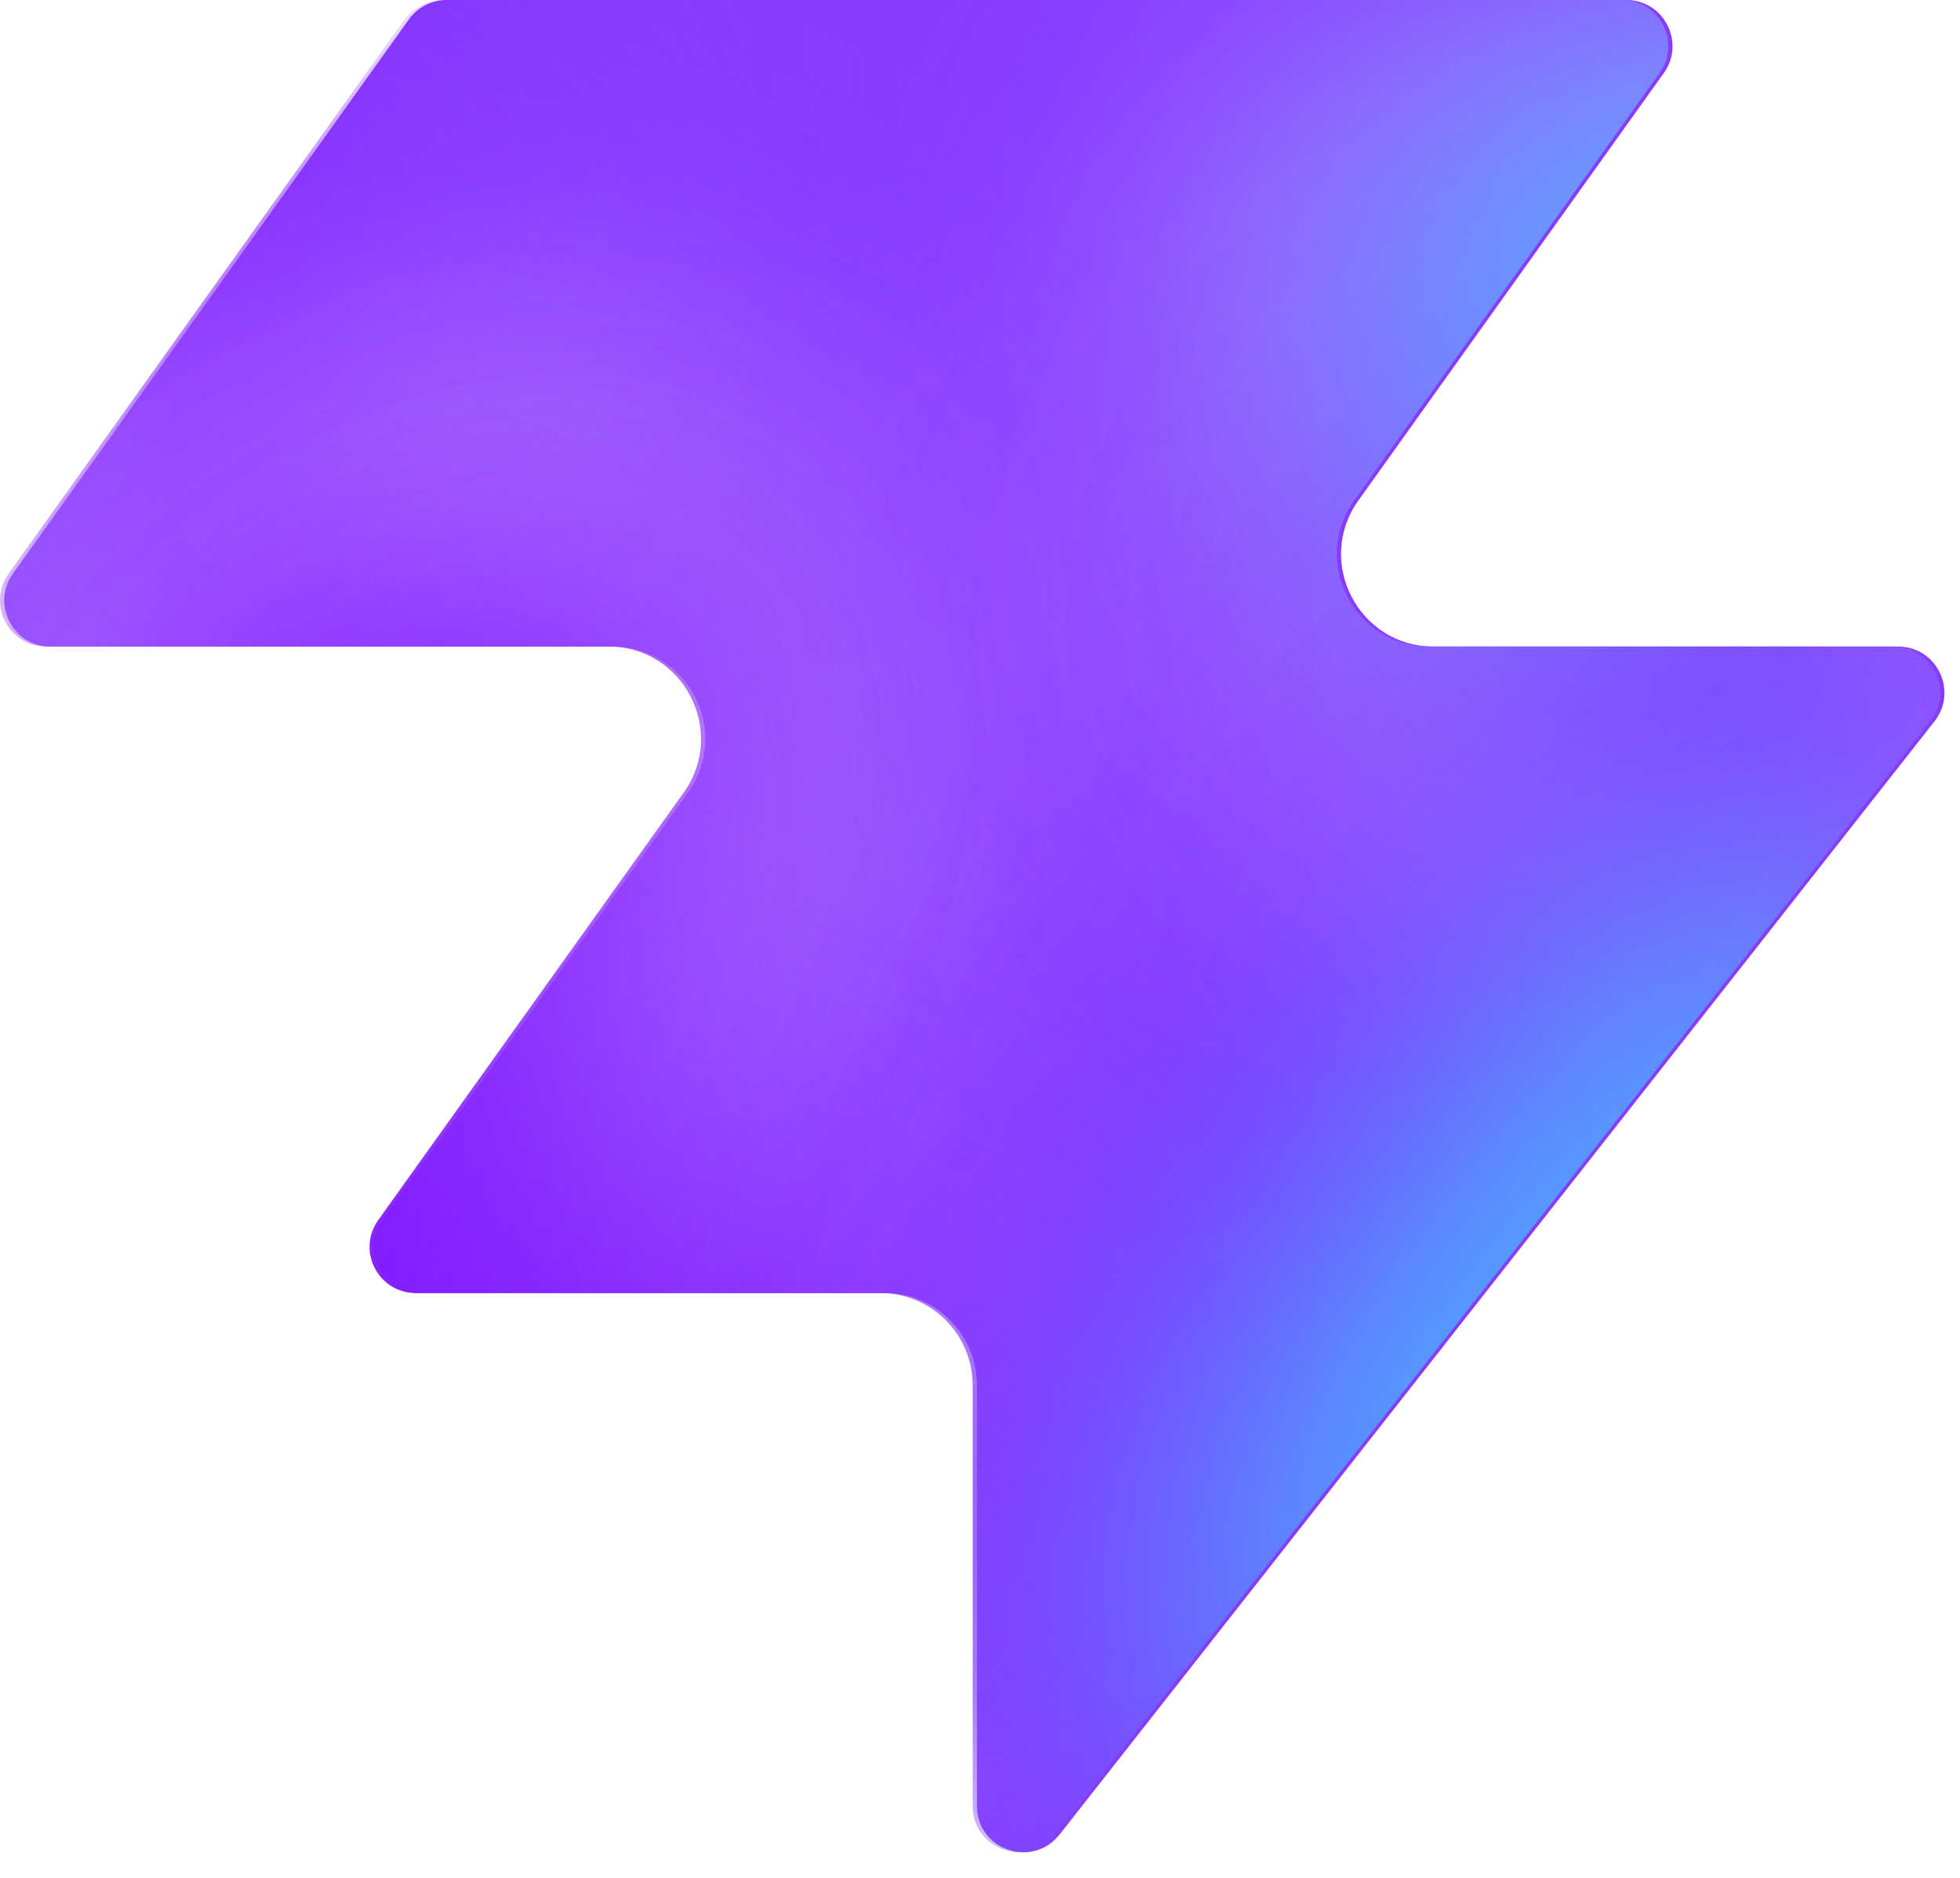
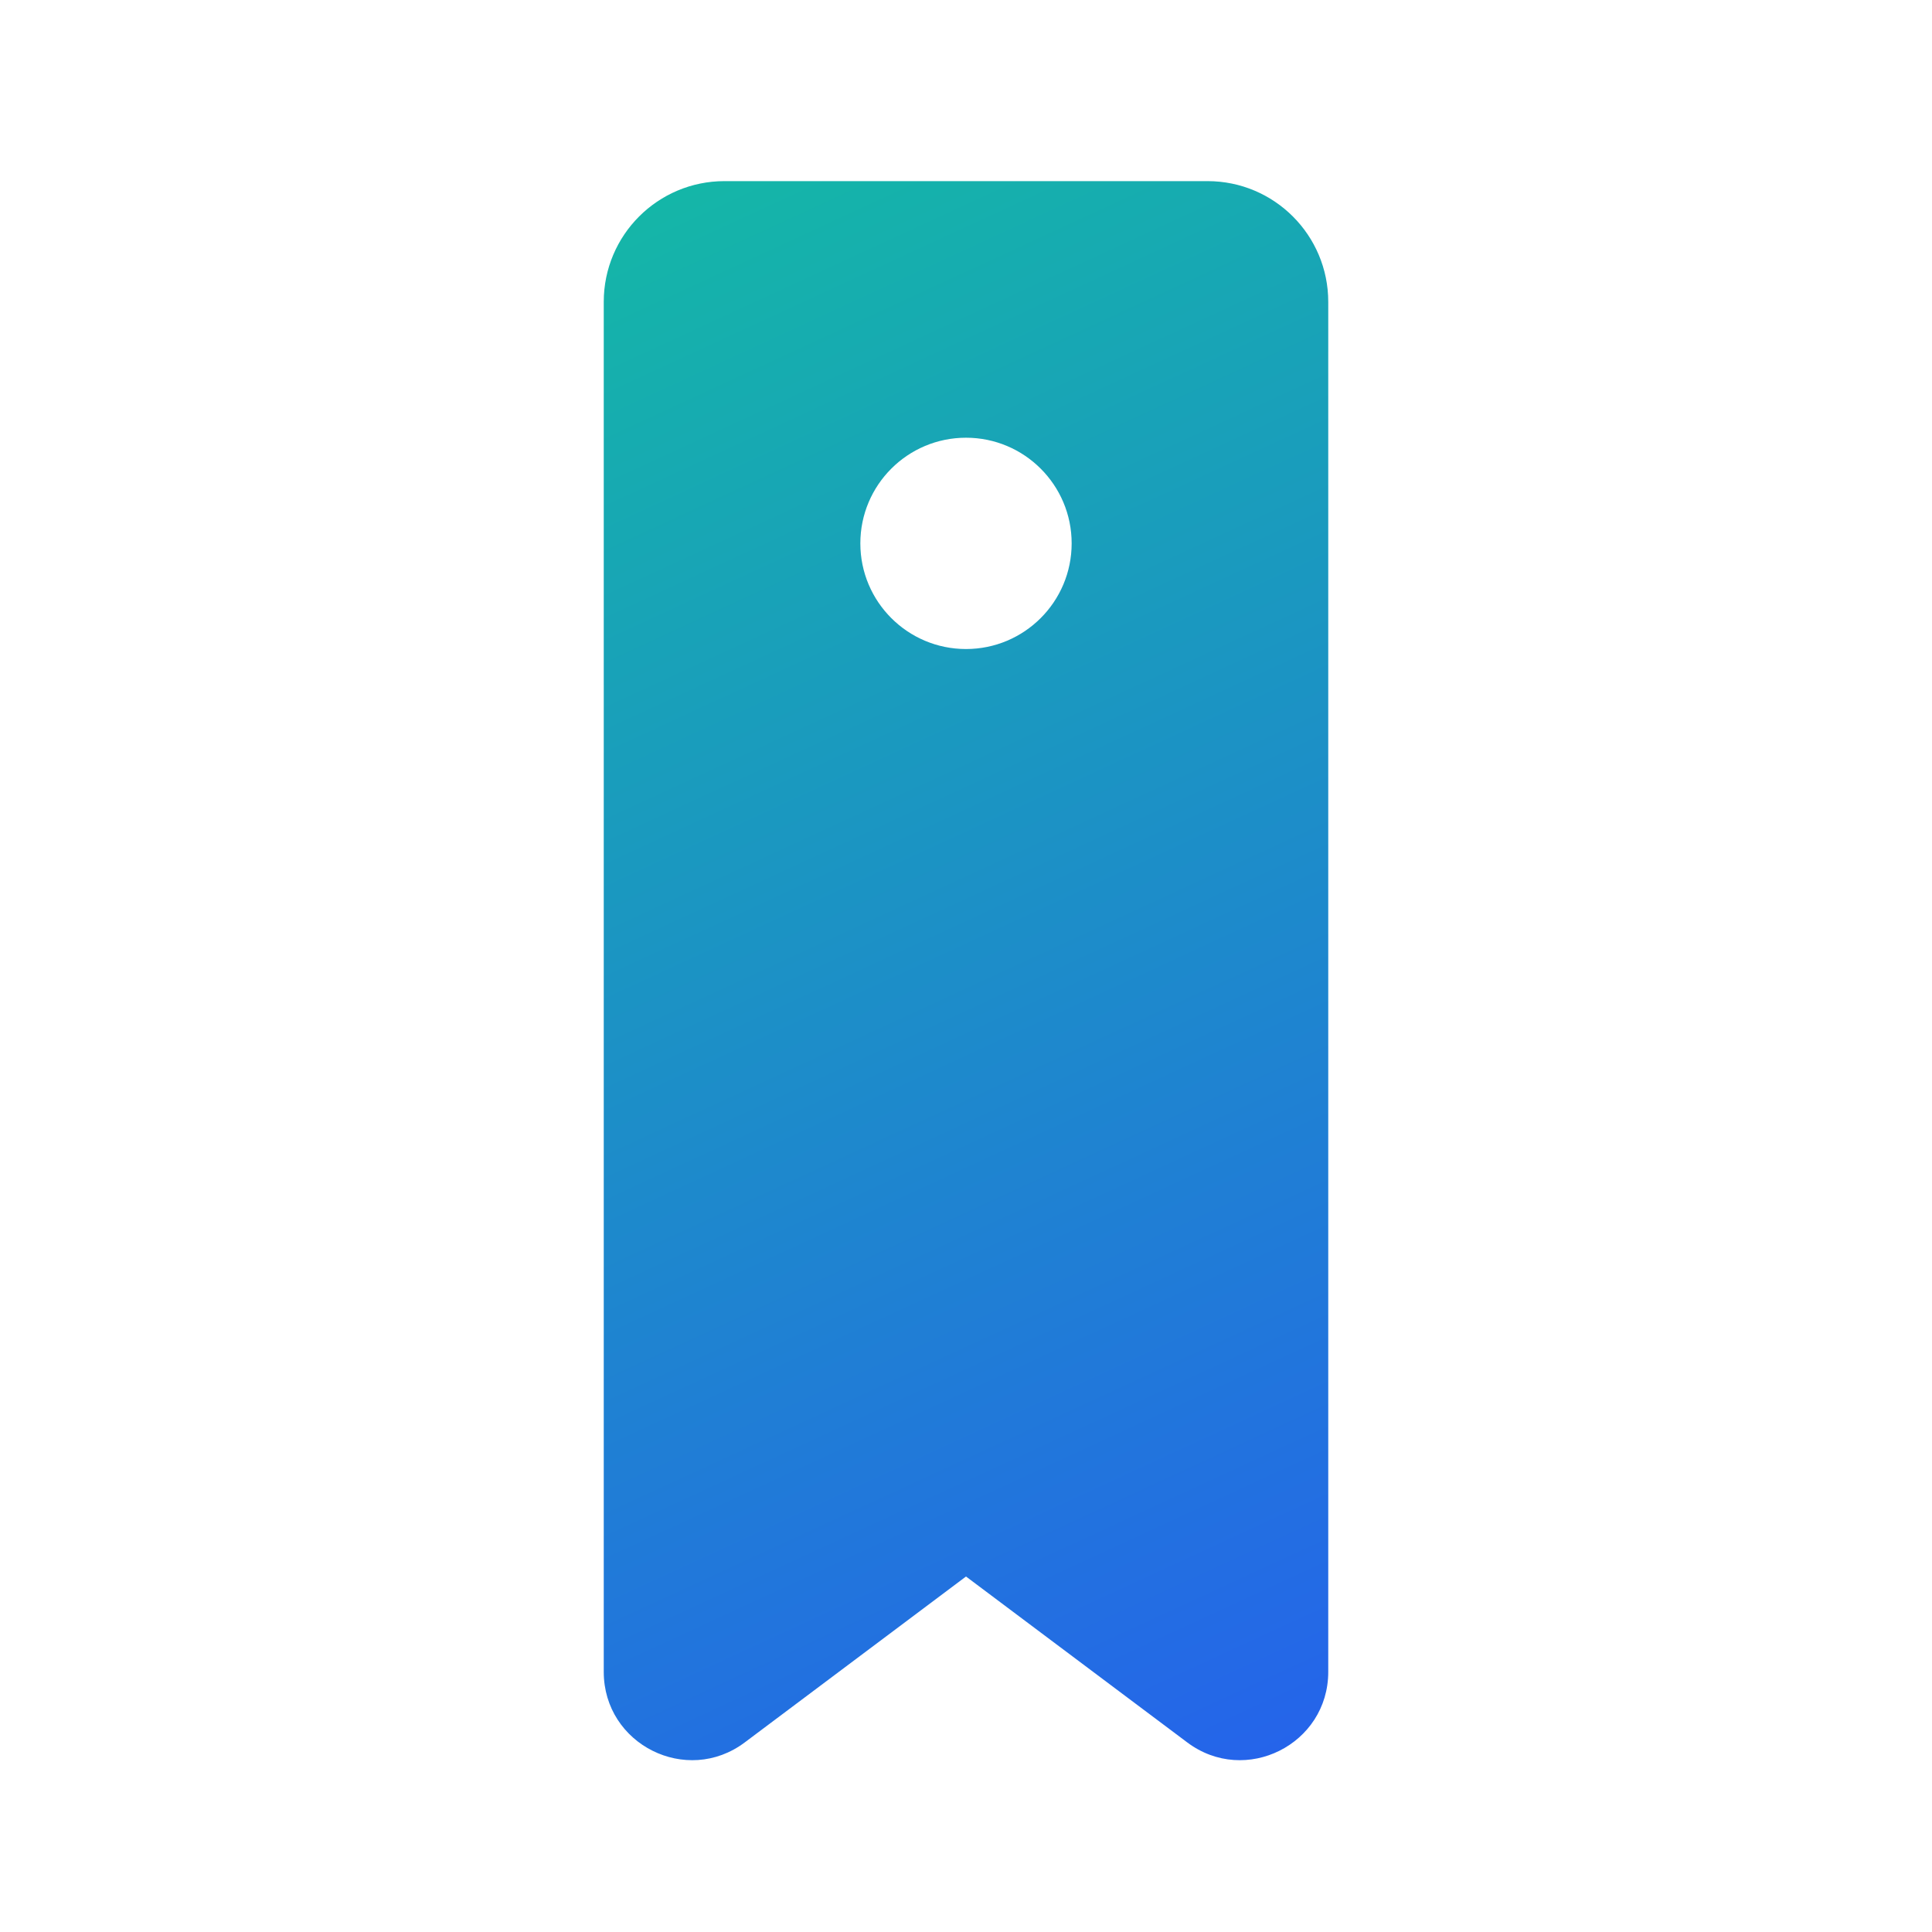
- <svg xmlns="http://www.w3.org/2000/svg" width="48" height="46" fill="none" viewBox="0 0 48 46">
-   <path fill="#863bff" d="M25.946 44.938c-.664.845-2.021.375-2.021-.698V33.937a2.26 2.26 0 0 0-2.262-2.262H10.287c-.92 0-1.456-1.04-.92-1.788l7.48-10.471c1.07-1.497 0-3.578-1.842-3.578H1.237c-.92 0-1.456-1.04-.92-1.788L10.013.474c.214-.297.556-.474.92-.474h28.894c.92 0 1.456 1.04.92 1.788l-7.48 10.471c-1.07 1.498 0 3.579 1.842 3.579h11.377c.943 0 1.473 1.088.89 1.83L25.947 44.94z" style="fill:#863bff;fill:color(display-p3 .525 .23 1);fill-opacity:1" />
-   <mask id="a" width="48" height="46" x="0" y="0" maskUnits="userSpaceOnUse" style="mask-type:alpha">
-     <path fill="#000" d="M25.842 44.938c-.664.844-2.021.375-2.021-.698V33.937a2.26 2.26 0 0 0-2.262-2.262H10.183c-.92 0-1.456-1.04-.92-1.788l7.48-10.471c1.07-1.498 0-3.579-1.842-3.579H1.133c-.92 0-1.456-1.04-.92-1.787L9.91.473c.214-.297.556-.474.92-.474h28.894c.92 0 1.456 1.04.92 1.788l-7.48 10.471c-1.07 1.498 0 3.578 1.842 3.578h11.377c.943 0 1.473 1.088.89 1.832L25.843 44.94z" style="fill:#000;fill-opacity:1" />
-   </mask>
-   <g mask="url(#a)">
-     <g filter="url(#b)">
-       <ellipse cx="5.508" cy="14.704" fill="#ede6ff" rx="5.508" ry="14.704" style="fill:#ede6ff;fill:color(display-p3 .927 .903 1);fill-opacity:1" transform="matrix(.00324 1 1 -.00324 -4.47 31.516)" />
-     </g>
-     <g filter="url(#c)">
-       <ellipse cx="10.399" cy="29.851" fill="#ede6ff" rx="10.399" ry="29.851" style="fill:#ede6ff;fill:color(display-p3 .927 .903 1);fill-opacity:1" transform="matrix(.00324 1 1 -.00324 -39.328 7.883)" />
-     </g>
-     <g filter="url(#d)">
-       <ellipse cx="5.508" cy="30.487" fill="#7e14ff" rx="5.508" ry="30.487" style="fill:#7e14ff;fill:color(display-p3 .492 .077 1);fill-opacity:1" transform="rotate(89.814 -25.913 -14.639)scale(1 -1)" />
-     </g>
-     <g filter="url(#e)">
-       <ellipse cx="5.508" cy="30.599" fill="#7e14ff" rx="5.508" ry="30.599" style="fill:#7e14ff;fill:color(display-p3 .492 .077 1);fill-opacity:1" transform="rotate(89.814 -32.644 -3.334)scale(1 -1)" />
-     </g>
-     <g filter="url(#f)">
-       <ellipse cx="5.508" cy="30.599" fill="#7e14ff" rx="5.508" ry="30.599" style="fill:#7e14ff;fill:color(display-p3 .492 .077 1);fill-opacity:1" transform="matrix(.00324 1 1 -.00324 -34.34 30.47)" />
-     </g>
-     <g filter="url(#g)">
-       <ellipse cx="14.072" cy="22.078" fill="#ede6ff" rx="14.072" ry="22.078" style="fill:#ede6ff;fill:color(display-p3 .927 .903 1);fill-opacity:1" transform="rotate(93.35 24.506 48.493)scale(-1 1)" />
-     </g>
-     <g filter="url(#h)">
-       <ellipse cx="3.47" cy="21.501" fill="#7e14ff" rx="3.47" ry="21.501" style="fill:#7e14ff;fill:color(display-p3 .492 .077 1);fill-opacity:1" transform="rotate(89.009 28.708 47.59)scale(-1 1)" />
-     </g>
-     <g filter="url(#i)">
-       <ellipse cx="3.47" cy="21.501" fill="#7e14ff" rx="3.47" ry="21.501" style="fill:#7e14ff;fill:color(display-p3 .492 .077 1);fill-opacity:1" transform="rotate(89.009 28.708 47.59)scale(-1 1)" />
-     </g>
-     <g filter="url(#j)">
-       <ellipse cx=".387" cy="8.972" fill="#7e14ff" rx="4.407" ry="29.108" style="fill:#7e14ff;fill:color(display-p3 .492 .077 1);fill-opacity:1" transform="rotate(39.51 .387 8.972)" />
-     </g>
-     <g filter="url(#k)">
-       <ellipse cx="47.523" cy="-6.092" fill="#7e14ff" rx="4.407" ry="29.108" style="fill:#7e14ff;fill:color(display-p3 .492 .077 1);fill-opacity:1" transform="rotate(37.892 47.523 -6.092)" />
-     </g>
-     <g filter="url(#l)">
-       <ellipse cx="41.412" cy="6.333" fill="#47bfff" rx="5.971" ry="9.665" style="fill:#47bfff;fill:color(display-p3 .28 .748 1);fill-opacity:1" transform="rotate(37.892 41.412 6.333)" />
-     </g>
-     <g filter="url(#m)">
-       <ellipse cx="-1.879" cy="38.332" fill="#7e14ff" rx="4.407" ry="29.108" style="fill:#7e14ff;fill:color(display-p3 .492 .077 1);fill-opacity:1" transform="rotate(37.892 -1.88 38.332)" />
-     </g>
-     <g filter="url(#n)">
-       <ellipse cx="-1.879" cy="38.332" fill="#7e14ff" rx="4.407" ry="29.108" style="fill:#7e14ff;fill:color(display-p3 .492 .077 1);fill-opacity:1" transform="rotate(37.892 -1.88 38.332)" />
-     </g>
-     <g filter="url(#o)">
-       <ellipse cx="35.651" cy="29.907" fill="#7e14ff" rx="4.407" ry="29.108" style="fill:#7e14ff;fill:color(display-p3 .492 .077 1);fill-opacity:1" transform="rotate(37.892 35.651 29.907)" />
-     </g>
-     <g filter="url(#p)">
-       <ellipse cx="38.418" cy="32.4" fill="#47bfff" rx="5.971" ry="15.297" style="fill:#47bfff;fill:color(display-p3 .28 .748 1);fill-opacity:1" transform="rotate(37.892 38.418 32.4)" />
-     </g>
-   </g>
+ <svg xmlns="http://www.w3.org/2000/svg" width="64" height="64" fill="none" viewBox="0 0 64 64">
  <defs>
-     <filter id="b" width="60.045" height="41.654" x="-19.77" y="16.149" color-interpolation-filters="sRGB" filterUnits="userSpaceOnUse">
-       <feFlood flood-opacity="0" result="BackgroundImageFix" />
-       <feBlend in="SourceGraphic" in2="BackgroundImageFix" result="shape" />
-       <feGaussianBlur result="effect1_foregroundBlur_2002_17158" stdDeviation="7.659" />
-     </filter>
-     <filter id="c" width="90.34" height="51.437" x="-54.613" y="-7.533" color-interpolation-filters="sRGB" filterUnits="userSpaceOnUse">
-       <feFlood flood-opacity="0" result="BackgroundImageFix" />
-       <feBlend in="SourceGraphic" in2="BackgroundImageFix" result="shape" />
-       <feGaussianBlur result="effect1_foregroundBlur_2002_17158" stdDeviation="7.659" />
-     </filter>
-     <filter id="d" width="79.355" height="29.4" x="-49.64" y="2.03" color-interpolation-filters="sRGB" filterUnits="userSpaceOnUse">
-       <feFlood flood-opacity="0" result="BackgroundImageFix" />
-       <feBlend in="SourceGraphic" in2="BackgroundImageFix" result="shape" />
-       <feGaussianBlur result="effect1_foregroundBlur_2002_17158" stdDeviation="4.596" />
-     </filter>
-     <filter id="e" width="79.579" height="29.4" x="-45.045" y="20.029" color-interpolation-filters="sRGB" filterUnits="userSpaceOnUse">
-       <feFlood flood-opacity="0" result="BackgroundImageFix" />
-       <feBlend in="SourceGraphic" in2="BackgroundImageFix" result="shape" />
-       <feGaussianBlur result="effect1_foregroundBlur_2002_17158" stdDeviation="4.596" />
-     </filter>
-     <filter id="f" width="79.579" height="29.4" x="-43.513" y="21.178" color-interpolation-filters="sRGB" filterUnits="userSpaceOnUse">
-       <feFlood flood-opacity="0" result="BackgroundImageFix" />
-       <feBlend in="SourceGraphic" in2="BackgroundImageFix" result="shape" />
-       <feGaussianBlur result="effect1_foregroundBlur_2002_17158" stdDeviation="4.596" />
-     </filter>
-     <filter id="g" width="74.749" height="58.852" x="15.756" y="-17.901" color-interpolation-filters="sRGB" filterUnits="userSpaceOnUse">
-       <feFlood flood-opacity="0" result="BackgroundImageFix" />
-       <feBlend in="SourceGraphic" in2="BackgroundImageFix" result="shape" />
-       <feGaussianBlur result="effect1_foregroundBlur_2002_17158" stdDeviation="7.659" />
-     </filter>
-     <filter id="h" width="61.377" height="25.362" x="23.548" y="2.284" color-interpolation-filters="sRGB" filterUnits="userSpaceOnUse">
-       <feFlood flood-opacity="0" result="BackgroundImageFix" />
-       <feBlend in="SourceGraphic" in2="BackgroundImageFix" result="shape" />
-       <feGaussianBlur result="effect1_foregroundBlur_2002_17158" stdDeviation="4.596" />
-     </filter>
-     <filter id="i" width="61.377" height="25.362" x="23.548" y="2.284" color-interpolation-filters="sRGB" filterUnits="userSpaceOnUse">
-       <feFlood flood-opacity="0" result="BackgroundImageFix" />
-       <feBlend in="SourceGraphic" in2="BackgroundImageFix" result="shape" />
-       <feGaussianBlur result="effect1_foregroundBlur_2002_17158" stdDeviation="4.596" />
-     </filter>
-     <filter id="j" width="56.045" height="63.649" x="-27.636" y="-22.853" color-interpolation-filters="sRGB" filterUnits="userSpaceOnUse">
-       <feFlood flood-opacity="0" result="BackgroundImageFix" />
-       <feBlend in="SourceGraphic" in2="BackgroundImageFix" result="shape" />
-       <feGaussianBlur result="effect1_foregroundBlur_2002_17158" stdDeviation="4.596" />
-     </filter>
-     <filter id="k" width="54.814" height="64.646" x="20.116" y="-38.415" color-interpolation-filters="sRGB" filterUnits="userSpaceOnUse">
-       <feFlood flood-opacity="0" result="BackgroundImageFix" />
-       <feBlend in="SourceGraphic" in2="BackgroundImageFix" result="shape" />
-       <feGaussianBlur result="effect1_foregroundBlur_2002_17158" stdDeviation="4.596" />
-     </filter>
-     <filter id="l" width="33.541" height="35.313" x="24.641" y="-11.323" color-interpolation-filters="sRGB" filterUnits="userSpaceOnUse">
-       <feFlood flood-opacity="0" result="BackgroundImageFix" />
-       <feBlend in="SourceGraphic" in2="BackgroundImageFix" result="shape" />
-       <feGaussianBlur result="effect1_foregroundBlur_2002_17158" stdDeviation="4.596" />
-     </filter>
-     <filter id="m" width="54.814" height="64.646" x="-29.286" y="6.009" color-interpolation-filters="sRGB" filterUnits="userSpaceOnUse">
-       <feFlood flood-opacity="0" result="BackgroundImageFix" />
-       <feBlend in="SourceGraphic" in2="BackgroundImageFix" result="shape" />
-       <feGaussianBlur result="effect1_foregroundBlur_2002_17158" stdDeviation="4.596" />
-     </filter>
-     <filter id="n" width="54.814" height="64.646" x="-29.286" y="6.009" color-interpolation-filters="sRGB" filterUnits="userSpaceOnUse">
-       <feFlood flood-opacity="0" result="BackgroundImageFix" />
-       <feBlend in="SourceGraphic" in2="BackgroundImageFix" result="shape" />
-       <feGaussianBlur result="effect1_foregroundBlur_2002_17158" stdDeviation="4.596" />
-     </filter>
-     <filter id="o" width="54.814" height="64.646" x="8.244" y="-2.416" color-interpolation-filters="sRGB" filterUnits="userSpaceOnUse">
-       <feFlood flood-opacity="0" result="BackgroundImageFix" />
-       <feBlend in="SourceGraphic" in2="BackgroundImageFix" result="shape" />
-       <feGaussianBlur result="effect1_foregroundBlur_2002_17158" stdDeviation="4.596" />
-     </filter>
-     <filter id="p" width="39.409" height="43.623" x="18.713" y="10.588" color-interpolation-filters="sRGB" filterUnits="userSpaceOnUse">
-       <feFlood flood-opacity="0" result="BackgroundImageFix" />
-       <feBlend in="SourceGraphic" in2="BackgroundImageFix" result="shape" />
-       <feGaussianBlur result="effect1_foregroundBlur_2002_17158" stdDeviation="4.596" />
-     </filter>
+     <linearGradient id="bookmark-fill" x1="20" x2="44" y1="6" y2="58" gradientUnits="userSpaceOnUse">
+       <stop offset="0" stop-color="#14b8a6" />
+       <stop offset="1" stop-color="#2563eb" />
+     </linearGradient>
  </defs>
+   <path fill="url(#bookmark-fill)" fill-rule="evenodd" d="M20 10c0-2.21 1.79-4 4-4h16c2.21 0 4 1.79 4 4v45.382c0 2.407-2.748 3.782-4.672 2.337L32 52.224l-7.328 5.495C22.748 59.164 20 57.789 20 55.382V10Zm12 4.5a3.5 3.5 0 1 0 0 7 3.5 3.5 0 0 0 0-7Z" clip-rule="evenodd" />
</svg>
